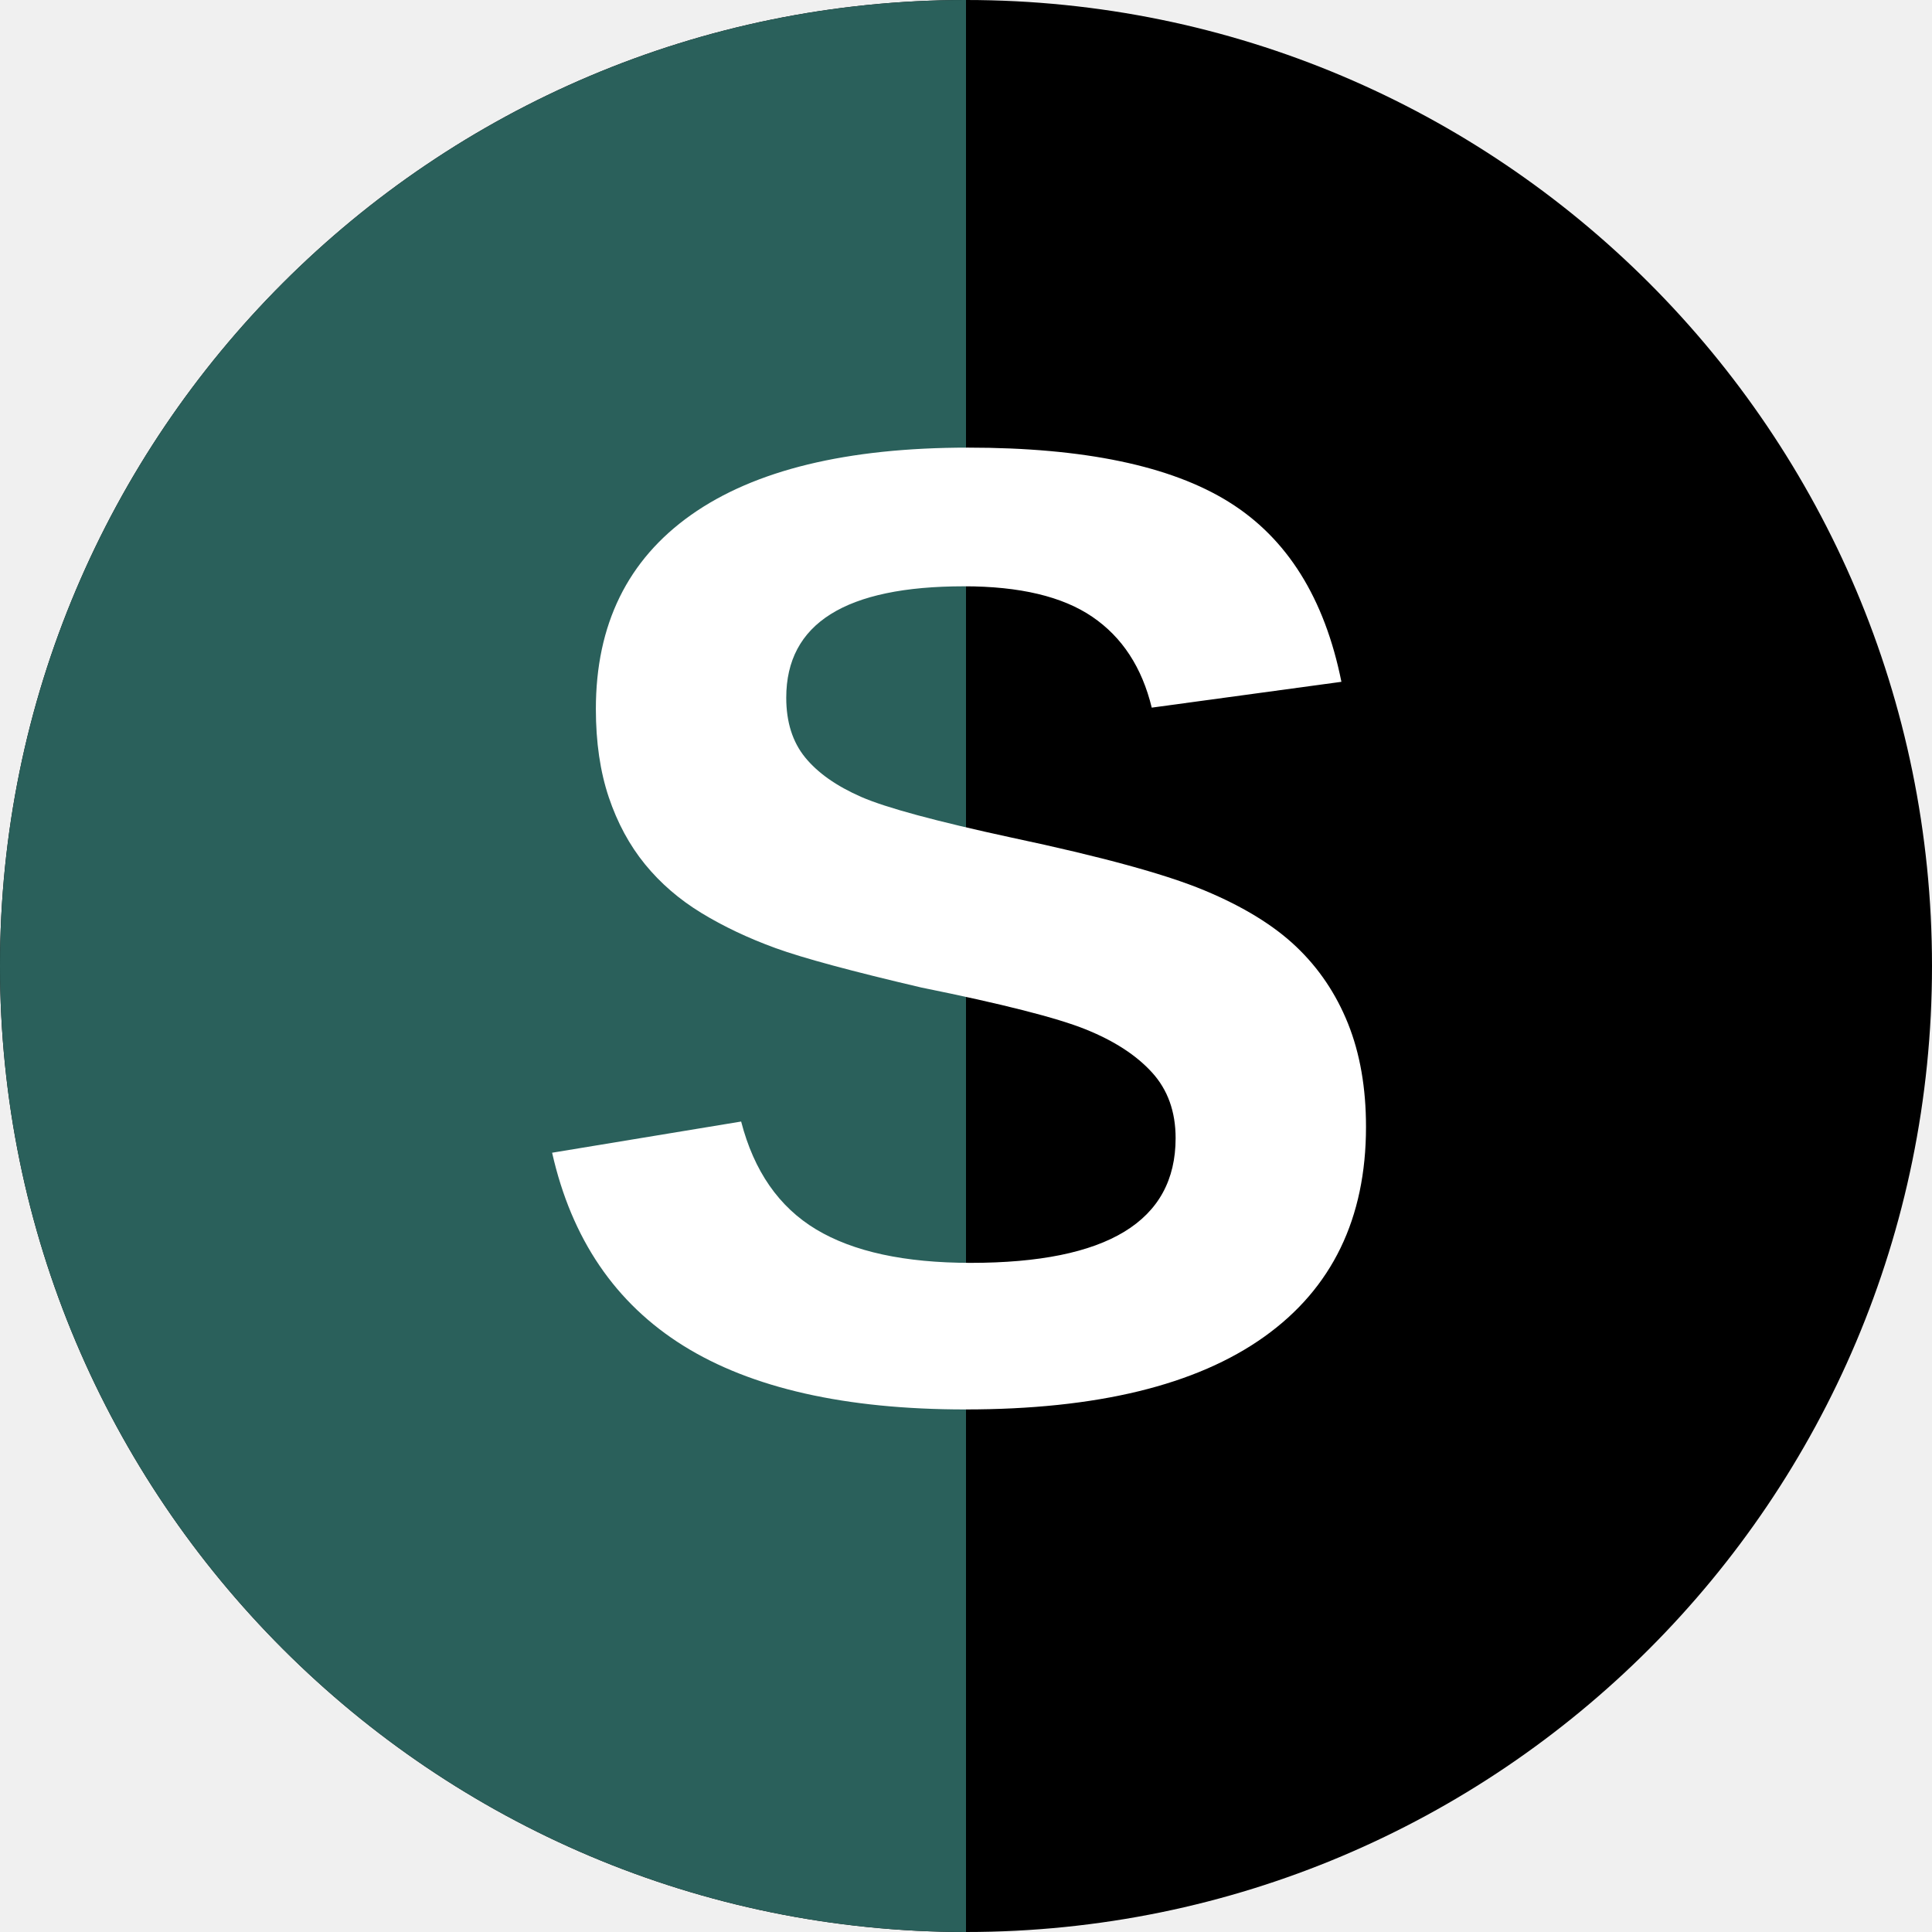
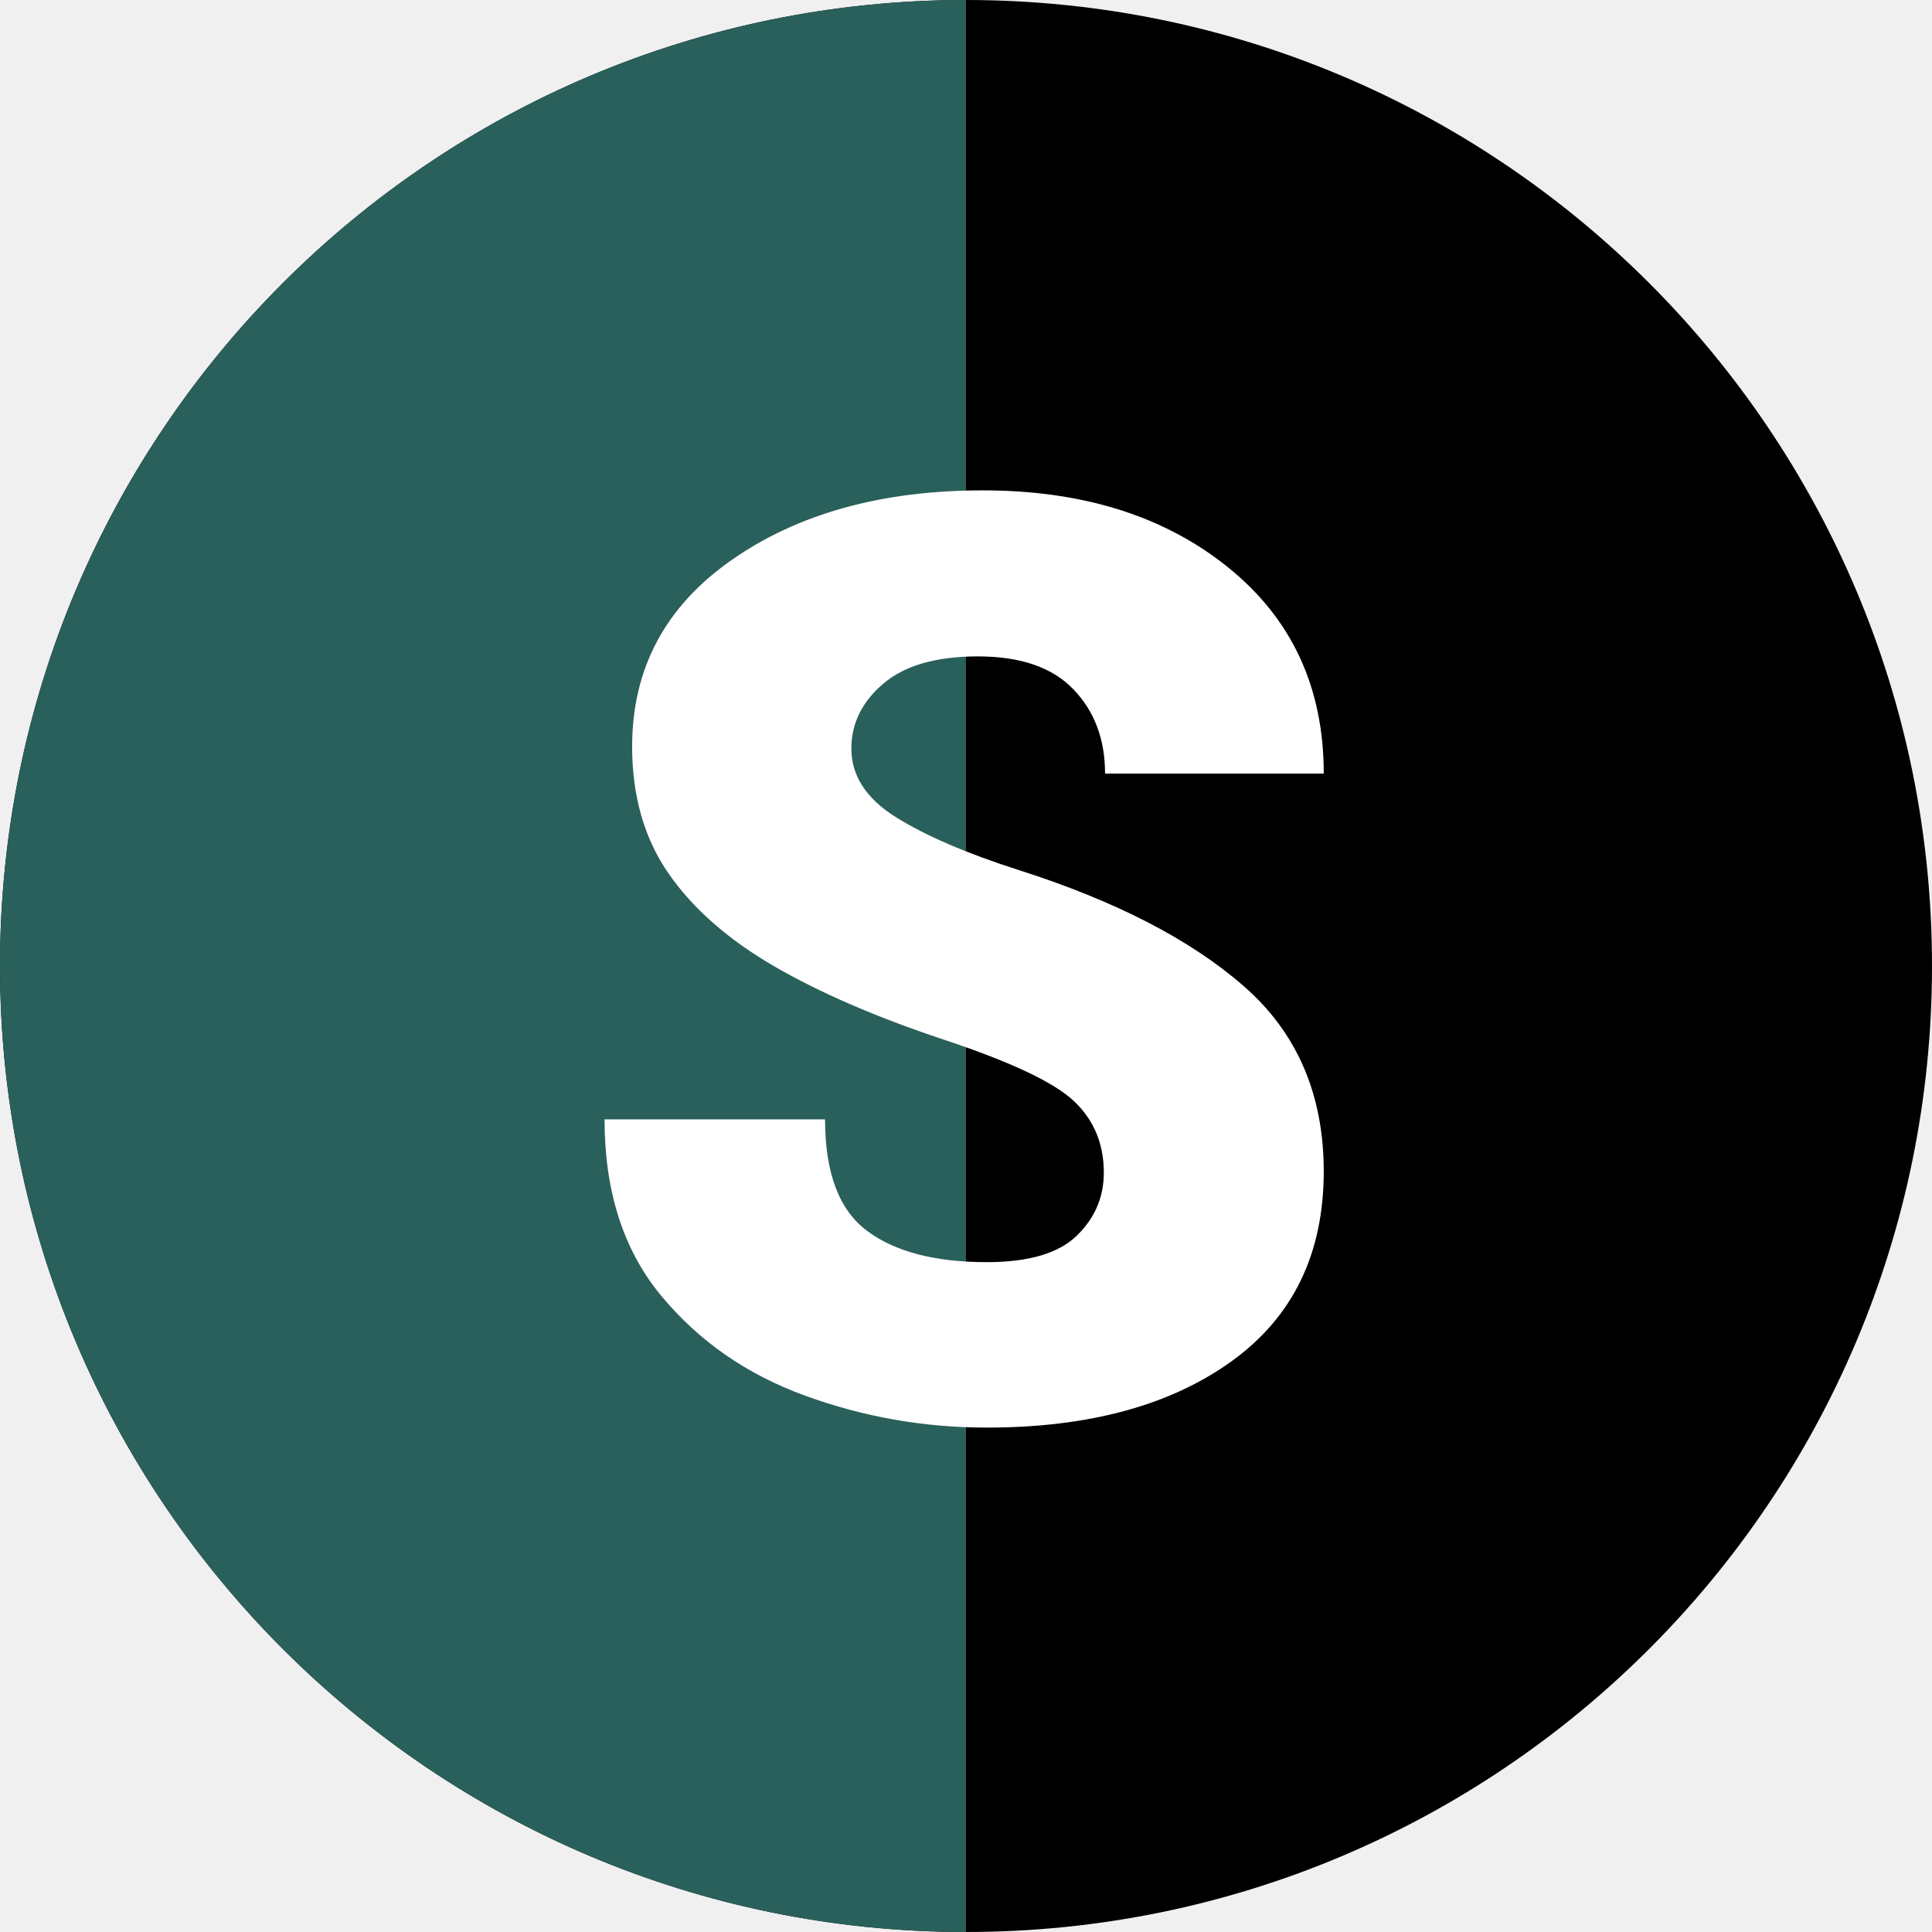
- <svg xmlns="http://www.w3.org/2000/svg" width="512" height="512" viewBox="0 0 512 512" fill="none">
+ <svg xmlns="http://www.w3.org/2000/svg" width="512" height="512" viewBox="0 0 512 512">
+   <defs>
+     <style>
+       .text { font-family: -apple-system, BlinkMacSystemFont, "Segoe UI", Roboto, Helvetica, Arial, sans-serif; font-weight: 800; }
+     </style>
+   </defs>
  <circle cx="256" cy="256" r="256" fill="#000000" />
  <path d="M256 0C114.615 0 0 114.615 0 256C0 397.385 114.615 512 256 512V0Z" fill="#2A605B" />
-   <text x="256" y="370" fill="white" font-family="Arial, sans-serif" font-weight="900" font-size="360" text-anchor="middle">S</text>
+   <text x="256" y="375" fill="white" font-size="340" text-anchor="middle" class="text">S</text>
</svg>
